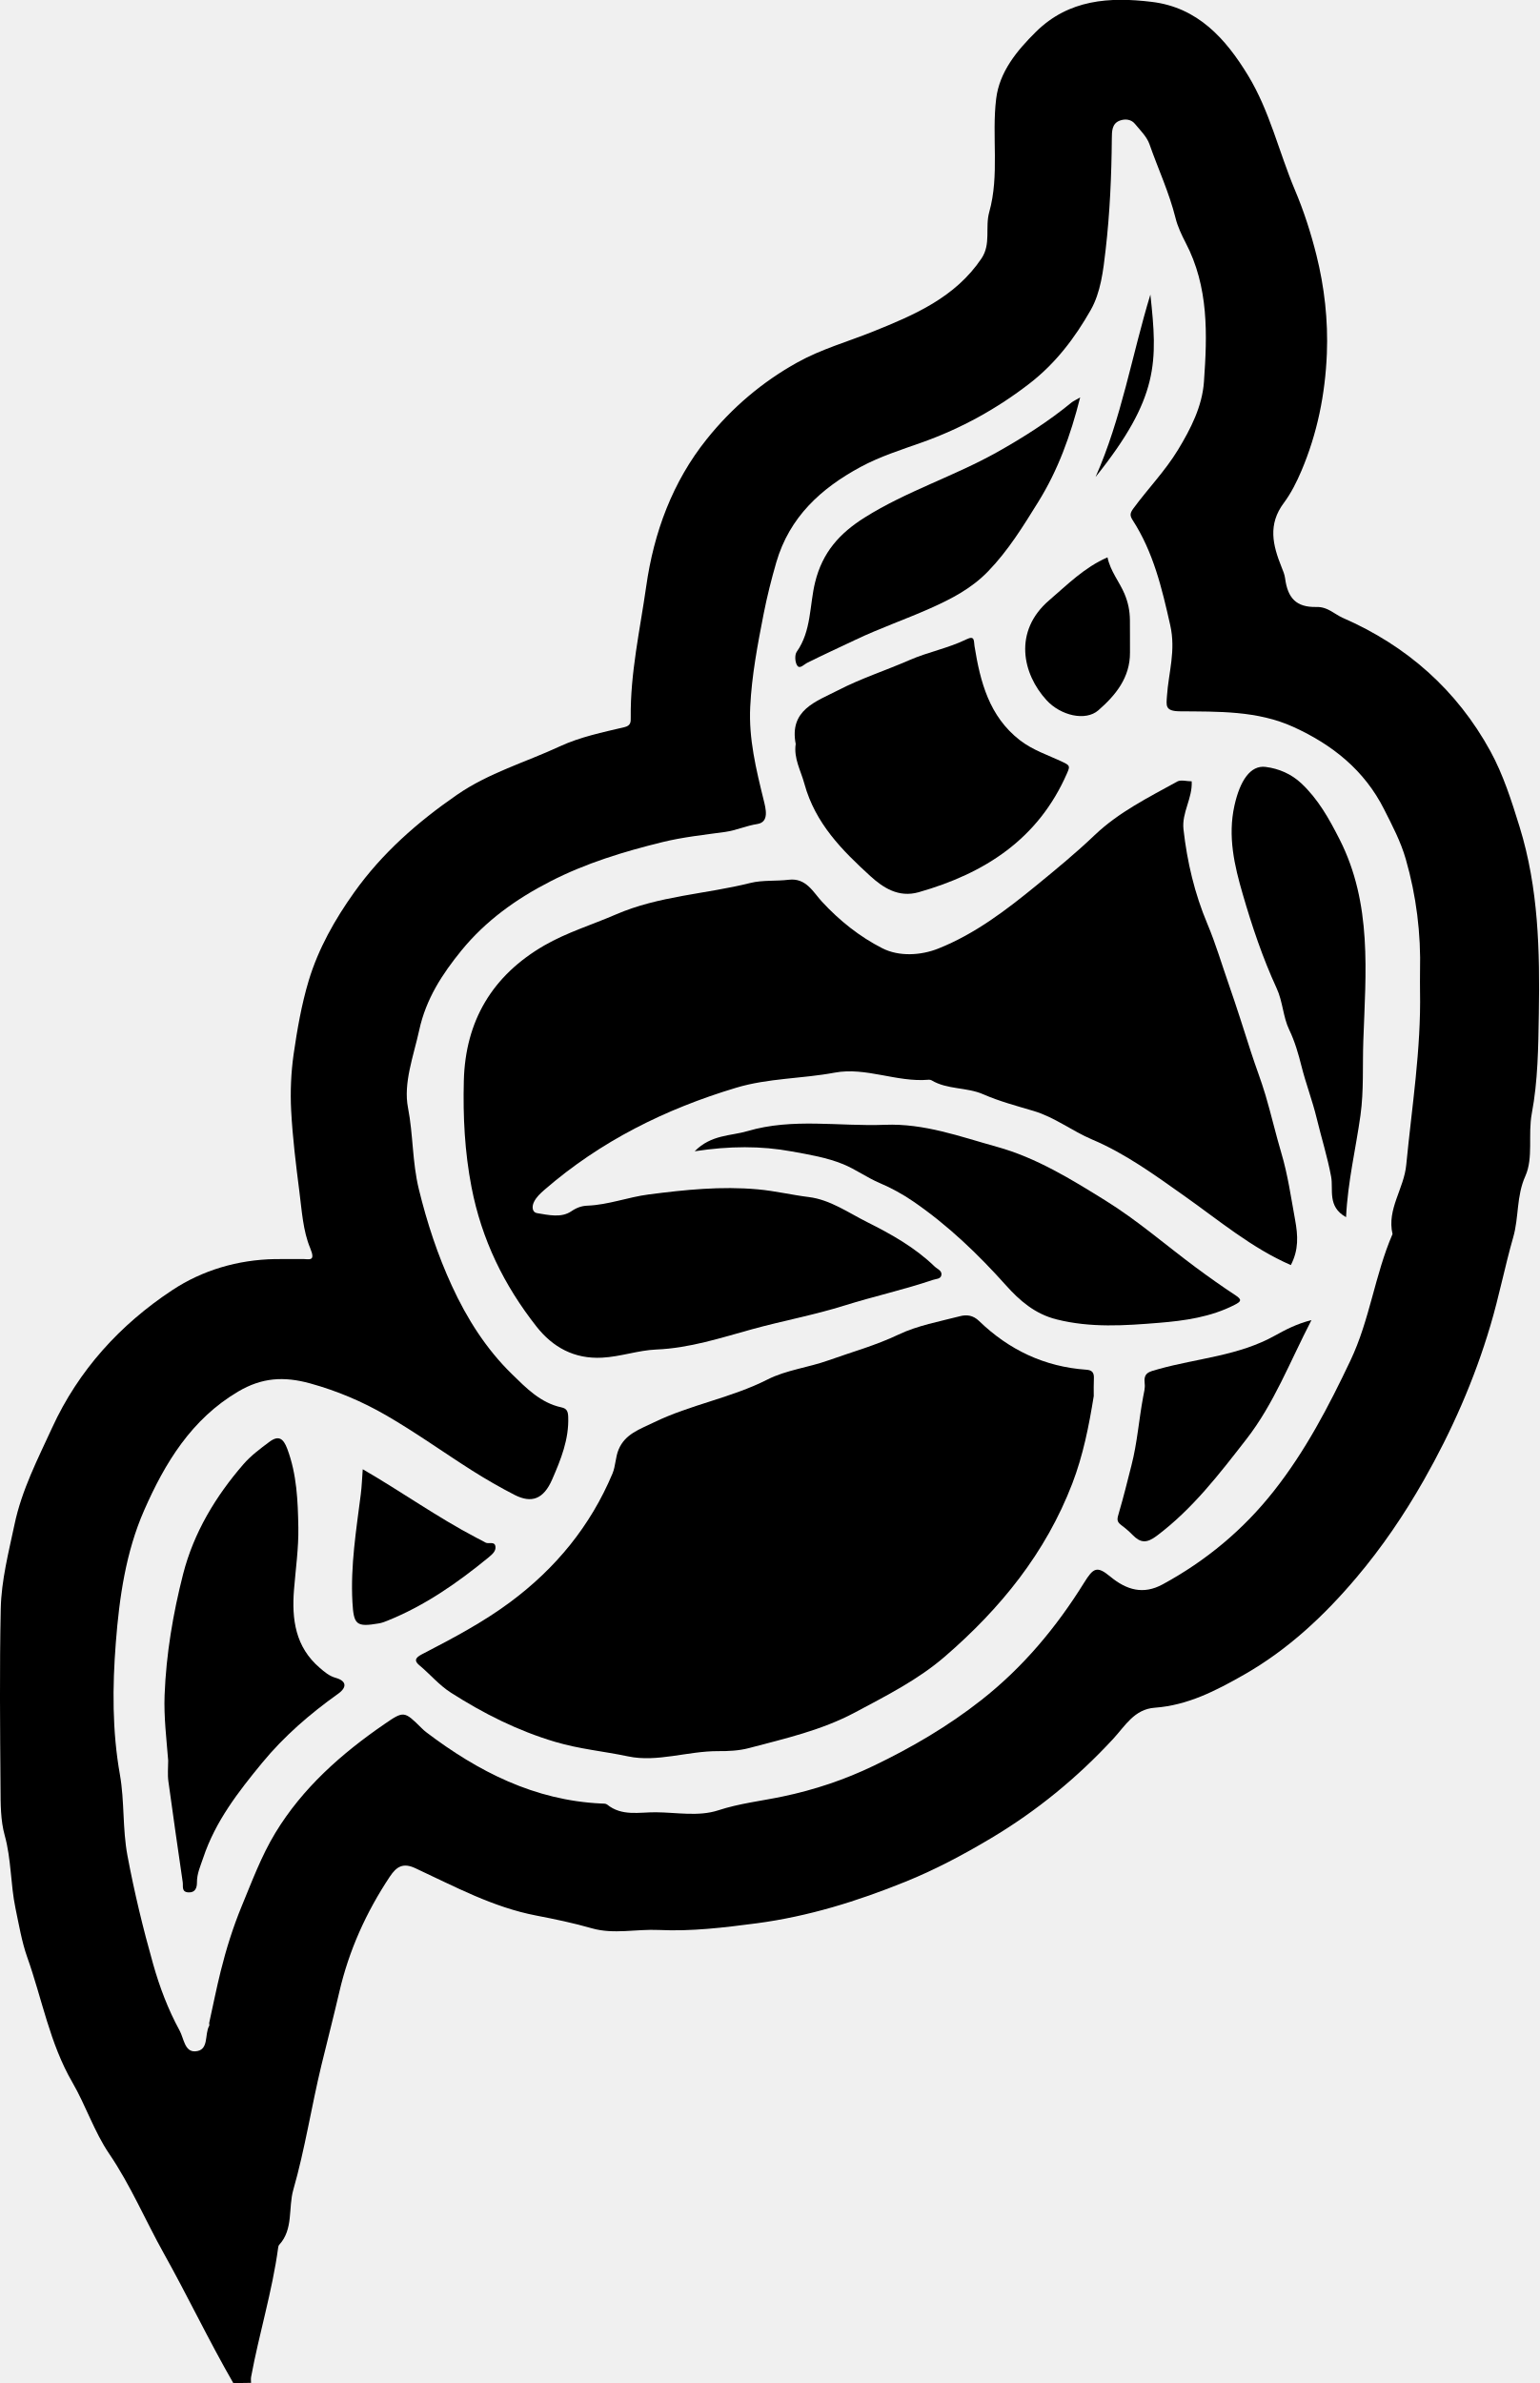
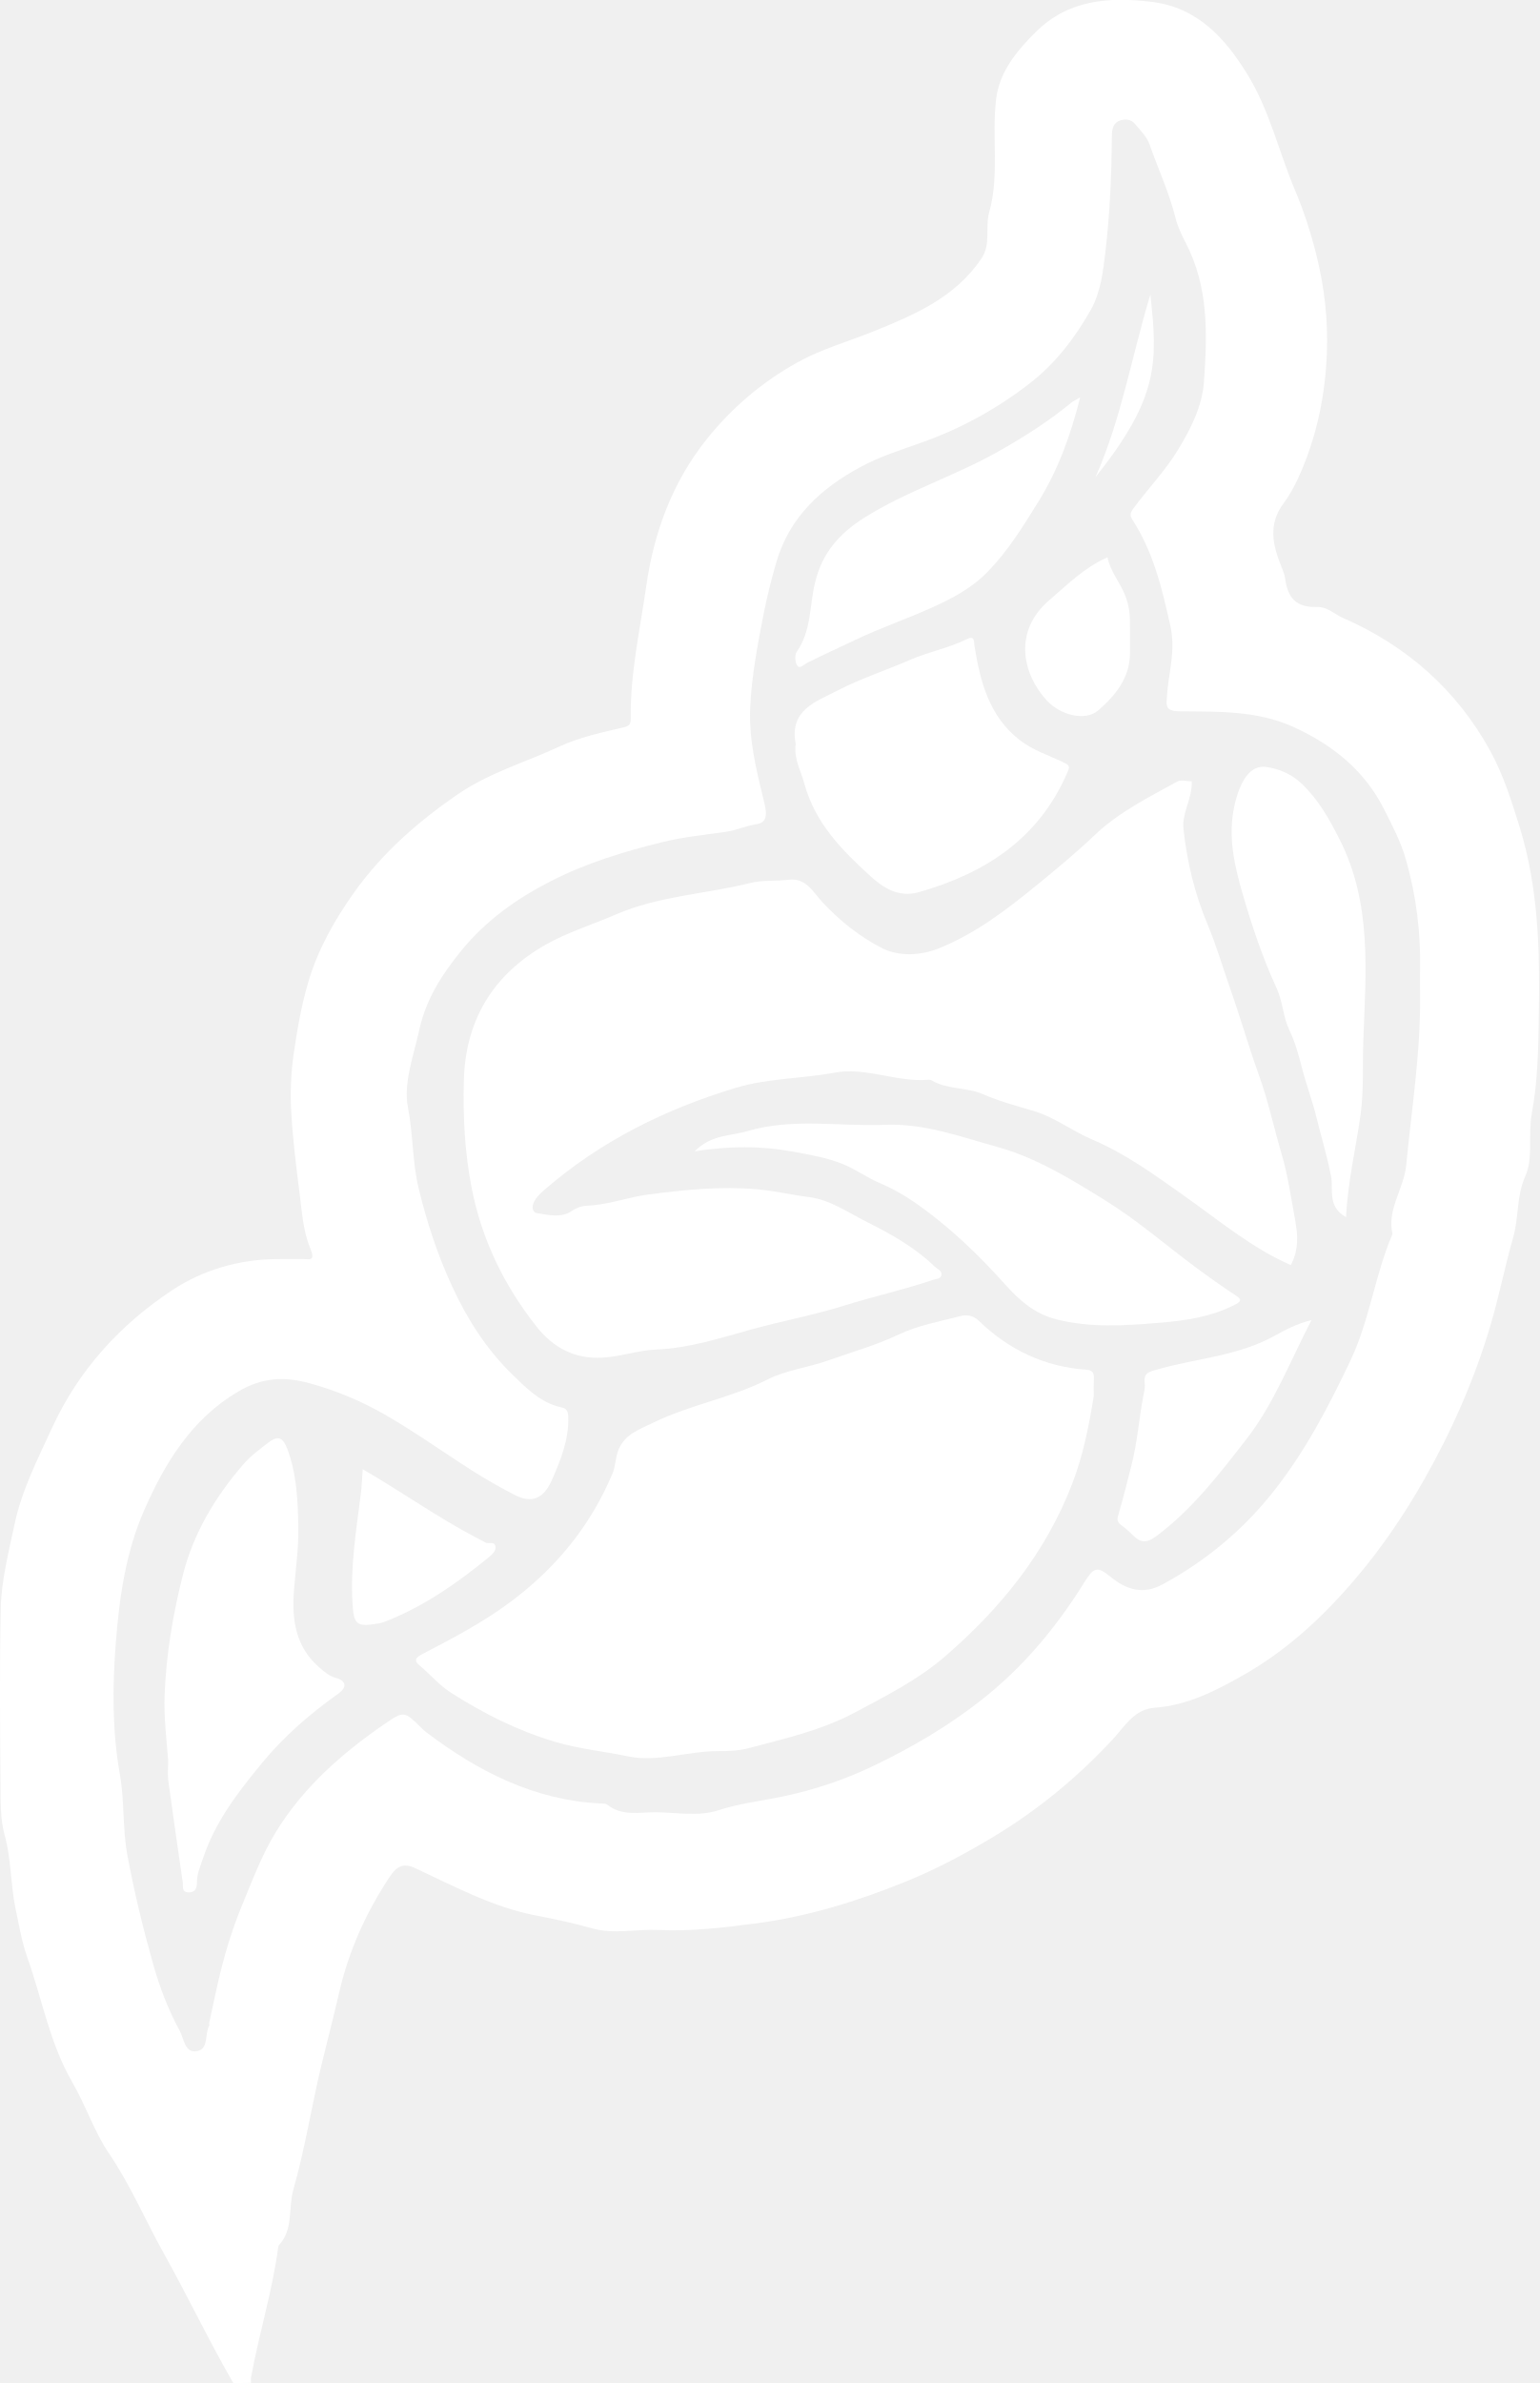
<svg xmlns="http://www.w3.org/2000/svg" version="1.1" id="Layer_1" x="0px" y="0px" viewBox="0 0 206 318.87" style="enable-background:new 0 0 206 318.87;" xml:space="preserve">
  <g>
-     <path d="M31.22,318.87c-3.28-5.69-6.1-11.63-9.3-17.35c-2.47-4.42-4.44-9.11-7.31-13.33c-2-2.94-3.12-6.44-4.93-9.56   c-3.02-5.2-4.05-11.16-6.04-16.75c-0.72-2.02-1.11-4.36-1.57-6.54c-0.67-3.23-0.55-6.55-1.44-9.75c-0.56-2.01-0.55-4.21-0.56-6.33   c-0.06-8-0.14-16,0.03-23.99c0.08-3.81,1.05-7.53,1.84-11.27c0.97-4.63,3.11-8.75,5.04-12.96c3.53-7.69,9.09-13.79,16.07-18.4   c4.03-2.67,8.77-4.07,13.74-4.16c1.2-0.02,2.4,0.01,3.6-0.01c0.97-0.02,1.92,0.44,1.12-1.48c-0.96-2.31-1.11-4.99-1.44-7.54   c-0.46-3.61-0.91-7.22-1.1-10.85c-0.13-2.5-0.02-5.06,0.33-7.54c0.48-3.31,1.06-6.65,2.02-9.85c1.29-4.27,3.5-8.18,6.09-11.81   c3.73-5.23,8.46-9.39,13.76-13.05c4.28-2.95,9.15-4.34,13.74-6.47c2.76-1.28,5.73-1.88,8.67-2.58c0.85-0.2,0.85-0.7,0.84-1.3   c-0.07-5.93,1.24-11.71,2.07-17.53c1.02-7.22,3.52-14,8.12-19.73c3.34-4.17,7.41-7.64,12.14-10.26c3.19-1.77,6.7-2.75,10.06-4.1   c5.53-2.22,11.05-4.56,14.57-9.82c1.28-1.92,0.45-4.13,1.02-6.17c1.4-4.98,0.31-10.15,0.93-15.18c0.44-3.59,2.75-6.41,5.32-8.95   c4.41-4.35,9.85-4.69,15.5-4.01c6.17,0.74,9.9,4.93,12.89,9.84c2.9,4.76,4.13,10.24,6.27,15.32c1.21,2.85,2.15,5.8,2.88,8.71   c1.07,4.27,1.58,8.74,1.4,13.21c-0.22,5.42-1.28,10.67-3.4,15.66c-0.63,1.49-1.4,3.02-2.34,4.28c-2.19,2.9-1.5,5.68-0.33,8.6   c0.2,0.49,0.41,0.99,0.48,1.51c0.35,2.66,1.49,3.9,4.2,3.84c1.51-0.04,2.41,0.97,3.53,1.46c8.54,3.72,15.26,9.64,19.75,17.84   c1.72,3.15,2.82,6.61,3.9,10.1c2.55,8.24,2.72,16.62,2.58,25.06c-0.07,4.45-0.12,8.97-0.94,13.31c-0.53,2.85,0.23,5.93-0.86,8.37   c-1.22,2.71-0.85,5.51-1.63,8.21c-1.12,3.9-1.9,7.95-3.06,11.83c-2.14,7.22-5.17,14.1-8.92,20.69c-2.63,4.62-5.6,8.98-8.99,12.99   c-4.3,5.09-9.17,9.66-15.07,13.02c-3.76,2.14-7.53,4.09-11.93,4.41c-2.75,0.2-3.96,2.43-5.58,4.18   c-4.81,5.2-10.24,9.65-16.35,13.29c-3.69,2.2-7.49,4.22-11.46,5.82c-6.42,2.6-12.97,4.64-19.92,5.56   c-4.37,0.57-8.71,1.1-13.08,0.89c-2.99-0.14-6.04,0.61-8.94-0.22c-2.47-0.71-4.97-1.23-7.46-1.71c-5.8-1.11-10.92-3.89-16.17-6.33   c-1.64-0.77-2.52-0.24-3.43,1.13c-3.16,4.76-5.47,9.86-6.76,15.45c-0.76,3.27-1.6,6.52-2.39,9.77c-1.34,5.55-2.2,11.22-3.76,16.66   c-0.7,2.44,0.04,5.3-1.9,7.39c-0.08,0.09-0.11,0.24-0.13,0.37c-0.79,5.85-2.55,11.5-3.62,17.29c-0.05,0.26-0.01,0.53-0.01,0.8   C32.82,318.87,32.02,318.87,31.22,318.87z M190.06,132.63c0-0.87-0.02-1.73,0-2.6c0.13-5.13-0.49-10.14-1.91-15.08   c-0.68-2.36-1.8-4.48-2.89-6.64c-2.64-5.25-6.93-8.66-12.13-11.03c-4.84-2.21-10.1-2.05-15.24-2.1c-2-0.02-1.78-0.79-1.7-2.06   c0.21-3.13,1.21-6.02,0.44-9.45c-1.12-4.98-2.26-9.79-5.05-14.1c-0.4-0.62-0.31-0.95,0.12-1.54c1.94-2.64,4.24-5,5.96-7.83   c1.73-2.84,3.25-5.85,3.48-9.11c0.45-6.33,0.66-12.69-2.47-18.65c-0.51-0.98-1.06-2.15-1.33-3.25c-0.85-3.42-2.34-6.6-3.49-9.89   c-0.36-1.02-1.24-1.87-1.96-2.74c-0.53-0.64-1.37-0.67-2.04-0.41c-1.04,0.4-1.03,1.44-1.04,2.37c-0.04,4.98-0.26,9.96-0.83,14.91   c-0.32,2.79-0.65,5.7-2.01,8.08c-2.1,3.69-4.66,7.08-8.14,9.78c-4.38,3.4-9.2,6.04-14.32,7.87c-2.83,1.01-5.72,1.91-8.34,3.33   c-5.26,2.84-9.5,6.68-11.27,12.76c-0.66,2.28-1.23,4.55-1.69,6.88c-0.81,4.14-1.6,8.27-1.8,12.47c-0.21,4.24,0.79,8.35,1.8,12.45   c0.28,1.15,0.78,2.95-0.84,3.21c-1.49,0.23-2.83,0.85-4.3,1.06c-2.82,0.39-5.68,0.69-8.44,1.37c-5.16,1.27-10.23,2.81-15.01,5.27   c-4.56,2.34-8.61,5.25-11.85,9.21c-2.58,3.17-4.75,6.48-5.66,10.67c-0.76,3.47-2.15,7.09-1.5,10.4c0.7,3.6,0.56,7.25,1.45,10.89   c1.1,4.51,2.52,8.81,4.43,12.95c2,4.35,4.57,8.42,8.03,11.79c1.9,1.86,3.83,3.85,6.62,4.45c0.71,0.15,0.88,0.52,0.91,1.25   c0.12,3.02-0.99,5.74-2.14,8.38c-1.16,2.68-2.77,3.23-5.02,2.09c-1.93-0.99-3.82-2.08-5.66-3.24c-3.88-2.46-7.62-5.15-11.59-7.44   c-3.16-1.82-6.49-3.24-10.1-4.24c-3.58-0.99-6.51-0.77-9.64,1.07c-6.28,3.7-9.83,9.58-12.61,15.91   c-2.45,5.58-3.32,11.65-3.79,17.72c-0.46,5.89-0.49,11.79,0.55,17.65c0.63,3.57,0.33,7.21,1.01,10.84   c0.92,4.91,2.09,9.75,3.44,14.52c0.86,3.04,2,6.07,3.54,8.88c0.57,1.05,0.67,2.86,2.08,2.78c1.91-0.1,1.22-2.27,1.88-3.42   c0.06-0.1-0.02-0.27,0-0.39c0.51-2.31,0.97-4.62,1.54-6.92c0.73-2.95,1.64-5.85,2.8-8.67c1.38-3.33,2.64-6.74,4.5-9.81   c3.65-6.02,8.84-10.61,14.6-14.57c2.63-1.81,2.66-1.77,5.01,0.55c0.19,0.19,0.39,0.37,0.6,0.53c6.95,5.27,14.49,9.12,23.42,9.54   c0.26,0.01,0.6-0.01,0.78,0.13c1.98,1.61,4.32,1.02,6.53,1.04c2.79,0.02,5.72,0.6,8.35-0.26c2.84-0.93,5.78-1.25,8.63-1.85   c4.26-0.89,8.3-2.25,12.15-4.1c5.09-2.44,9.97-5.29,14.43-8.8c5.58-4.38,10.04-9.73,13.76-15.71c1.23-1.97,1.7-2.31,3.51-0.81   c2.17,1.79,4.41,2.45,7.01,1.03c5.82-3.16,10.81-7.32,14.9-12.52c4.2-5.33,7.3-11.26,10.22-17.41c2.61-5.49,3.27-11.47,5.64-16.94   c-0.78-3.35,1.55-6.07,1.84-9.3C188.97,148.08,190.21,140.41,190.06,132.63z" />
-     <path d="M159.5,104.55c0.12,2.29-1.35,4.18-1.1,6.42c0.49,4.37,1.49,8.6,3.2,12.66c1.12,2.66,1.93,5.43,2.88,8.14   c1.04,2.98,1.98,5.98,2.95,8.99c0.62,1.94,1.37,3.83,1.95,5.79c0.76,2.57,1.36,5.18,2.12,7.75c0.87,2.91,1.29,5.94,1.84,8.93   c0.39,2.14,0.49,4-0.57,6.05c-5.23-2.27-9.63-5.99-14.32-9.3c-3.91-2.76-7.82-5.62-12.27-7.5c-2.69-1.14-5.02-2.99-7.86-3.83   c-2.26-0.67-4.56-1.28-6.71-2.22c-2.24-0.98-4.81-0.6-6.94-1.88c-0.11-0.06-0.26-0.09-0.39-0.07c-4.25,0.37-8.39-1.73-12.56-0.95   c-4.38,0.82-8.9,0.73-13.19,2.02c-9.46,2.84-18.14,7.14-25.66,13.66c-0.56,0.49-1.08,0.97-1.4,1.62c-0.31,0.61-0.25,1.4,0.41,1.5   c1.53,0.25,3.24,0.67,4.59-0.25c0.73-0.5,1.4-0.72,2.16-0.75c2.8-0.11,5.42-1.14,8.2-1.5c4.88-0.63,9.68-1.13,14.62-0.68   c2.31,0.21,4.53,0.75,6.81,1.03c2.87,0.36,5.26,2.08,7.8,3.35c3.24,1.62,6.4,3.39,9.03,5.94c0.35,0.34,1.05,0.56,0.9,1.19   c-0.12,0.5-0.71,0.46-1.15,0.61c-3.87,1.31-7.87,2.19-11.74,3.4c-4.1,1.29-8.31,2.06-12.42,3.19c-4.2,1.16-8.39,2.54-12.86,2.72   c-2.39,0.1-4.76,0.96-7.23,1.09c-3.74,0.2-6.61-1.4-8.79-4.17c-4.34-5.52-7.33-11.61-8.69-18.64c-0.92-4.77-1.15-9.46-1.03-14.23   c0.2-8.03,3.82-14.1,10.77-18.12c3.02-1.74,6.38-2.76,9.57-4.14c5.79-2.51,12.03-2.72,18.01-4.22c1.65-0.41,3.43-0.22,5.14-0.43   c2.33-0.28,3.28,1.68,4.44,2.93c2.36,2.56,5.08,4.71,8.07,6.23c2.23,1.14,5.15,0.99,7.52,0.04c4.9-1.95,9.09-5.15,13.15-8.47   c2.65-2.17,5.3-4.35,7.77-6.71c3.25-3.09,7.21-5.04,11.06-7.17C158.07,104.31,158.85,104.55,159.5,104.55z" />
-     <path d="M146.39,186.81c-0.64,3.98-1.42,7.92-2.87,11.7c-3.56,9.28-9.61,16.72-17.04,23.14c-3.62,3.13-7.85,5.25-12.04,7.49   c-4.5,2.4-9.36,3.49-14.19,4.77c-1.35,0.36-2.81,0.42-4.12,0.41c-4.08-0.02-8.18,1.53-12.07,0.7c-3.23-0.68-6.54-0.98-9.75-1.94   c-5.02-1.49-9.59-3.79-13.97-6.59c-1.59-1.02-2.77-2.46-4.2-3.65c-0.97-0.8-0.24-1.19,0.62-1.63c3.96-2.05,7.9-4.14,11.5-6.81   c6.1-4.52,10.77-10.2,13.72-17.23c0.42-1.01,0.39-2.21,0.82-3.22c0.88-2.08,2.79-2.68,4.74-3.63c4.91-2.38,10.32-3.26,15.19-5.73   c2.5-1.27,5.47-1.6,8.15-2.56c3.13-1.12,6.34-2,9.38-3.45c2.56-1.22,5.46-1.74,8.24-2.46c0.87-0.23,1.73-0.14,2.54,0.64   c3.99,3.86,8.75,6.13,14.34,6.52c0.78,0.05,1.05,0.38,1.03,1.11C146.37,185.21,146.39,186.01,146.39,186.81z" />
-     <path d="M106.5,99.55c-0.89-4.58,2.76-5.68,5.66-7.18c3.07-1.59,6.4-2.66,9.56-4.04c2.52-1.1,5.2-1.59,7.65-2.79   c1.13-0.55,0.95,0.25,1.06,0.91c0.77,4.79,1.96,9.39,6.05,12.58c1.74,1.36,3.84,2.02,5.79,2.95c0.95,0.45,0.95,0.57,0.54,1.5   c-3.84,8.8-11,13.39-19.86,15.91c-2.69,0.76-4.77-0.62-6.46-2.16c-3.78-3.45-7.37-7.04-8.83-12.36   C107.18,103.1,106.21,101.48,106.5,99.55z" />
-     <path d="M22.51,235.58c-0.23-2.92-0.59-5.82-0.48-8.76c0.21-5.5,1.13-10.91,2.48-16.2c1.42-5.53,4.34-10.39,8.08-14.7   c0.99-1.14,2.24-2.07,3.46-2.98c1.23-0.92,1.87-0.48,2.4,0.93c1.28,3.41,1.42,6.97,1.48,10.51c0.05,2.78-0.36,5.56-0.58,8.34   c-0.32,3.97,0.19,7.67,3.44,10.45c0.64,0.55,1.26,1.1,2.16,1.35c1.41,0.4,1.54,1.24,0.31,2.12c-3.76,2.68-7.23,5.67-10.17,9.24   c-3.19,3.88-6.26,7.82-7.89,12.71c-0.37,1.11-0.85,2.11-0.84,3.32c0,0.66-0.2,1.36-1.14,1.31c-0.95-0.05-0.69-0.8-0.76-1.34   c-0.65-4.5-1.31-9-1.92-13.5C22.41,237.46,22.51,236.52,22.51,235.58z" />
-     <path d="M92.98,154.05c2.22-2.25,4.83-2.03,7.08-2.7c6.04-1.78,12.24-0.6,18.37-0.84c5.28-0.21,10.07,1.58,14.98,2.94   c5.29,1.46,9.95,4.34,14.54,7.19c4.26,2.64,8.08,5.97,12.12,8.97c1.73,1.28,3.49,2.53,5.29,3.71c0.93,0.61,0.74,0.84-0.11,1.28   c-3.19,1.64-6.71,2.13-10.16,2.41c-4.54,0.37-9.1,0.69-13.67-0.46c-2.92-0.73-4.97-2.54-6.78-4.56c-3.75-4.19-7.77-8.04-12.4-11.22   c-1.4-0.96-2.92-1.8-4.48-2.46c-1.72-0.73-3.23-1.84-4.91-2.53c-2.15-0.88-4.53-1.28-6.85-1.7   C101.84,153.31,97.64,153.34,92.98,154.05z" />
-     <path d="M180.16,162.87c-2.55-1.42-1.67-3.7-2-5.43c-0.5-2.67-1.31-5.23-1.94-7.84c-0.57-2.35-1.44-4.6-2.03-6.95   c-0.39-1.56-0.88-3.29-1.64-4.86c-0.83-1.72-0.85-3.77-1.69-5.57c-1.86-4.04-3.28-8.27-4.52-12.54c-1.13-3.87-2.03-7.76-1.12-11.88   c0.74-3.34,2.14-5.43,4.16-5.18c1.77,0.22,3.44,0.94,4.77,2.18c2.27,2.12,3.73,4.74,5.14,7.51c4.39,8.64,3.5,17.82,3.18,26.96   c-0.12,3.32,0.08,6.64-0.38,9.96C181.47,153.69,180.39,158.1,180.16,162.87z" />
-     <path d="M144.57,53.18c-1.29,5.13-2.98,9.76-5.62,14c-2.01,3.24-4,6.48-6.69,9.26c-2.21,2.29-4.86,3.67-7.73,4.95   c-3.32,1.48-6.75,2.66-10.03,4.22c-2.15,1.02-4.31,2.01-6.44,3.07c-0.46,0.23-1,0.88-1.35,0.39c-0.31-0.44-0.37-1.44-0.07-1.86   c1.97-2.79,1.7-6.2,2.45-9.27c0.99-4.06,3.31-6.59,6.62-8.68c5.63-3.54,12-5.53,17.77-8.77c3.49-1.96,6.86-4.1,9.96-6.65   C143.69,53.65,143.99,53.52,144.57,53.18z" />
-     <path d="M175.53,176.64c-2.94,5.68-5.02,11.2-8.72,15.95c-3.64,4.68-7.2,9.33-12,12.93c-1.34,1.01-2.17,0.95-3.22-0.13   c-0.46-0.47-0.97-0.91-1.5-1.3c-0.68-0.51-0.58-0.83-0.32-1.71c0.61-2.07,1.14-4.23,1.67-6.31c0.78-3.03,0.99-6.1,1.56-9.14   c0.11-0.58,0.28-1.2,0.21-1.77c-0.18-1.49,0.53-1.59,1.85-1.96c5.21-1.46,10.72-1.76,15.63-4.51   C171.96,177.99,173.46,177.17,175.53,176.64z" />
-     <path d="M48.55,196.6c5.22,3.02,10,6.44,15.2,9.16c0.41,0.21,0.83,0.42,1.23,0.65c0.43,0.24,1.22-0.22,1.33,0.52   c0.09,0.62-0.42,1.05-0.9,1.45c-4.17,3.42-8.55,6.48-13.59,8.5c-0.37,0.15-0.75,0.29-1.13,0.35c-3.02,0.52-3.35,0.17-3.52-2.85   c-0.27-4.87,0.51-9.65,1.12-14.44C48.43,198.85,48.46,197.75,48.55,196.6z" />
-     <path d="M148.23,74.58c0.4,1.89,1.6,3.27,2.28,4.89c0.5,1.2,0.7,2.27,0.72,3.47c0.02,1.46,0,2.92,0.01,4.38   c0.02,3.36-1.94,5.73-4.24,7.73c-1.71,1.49-5.04,0.7-6.92-1.35c-3.24-3.52-4.49-9.23,0.35-13.38   C142.84,78.26,145.12,75.93,148.23,74.58z" />
-     <path d="M146.63,63.83c3.48-7.83,4.86-16.28,7.34-24.41C154.94,48.4,155.18,53.15,146.63,63.83z" />
+     <path fill="#fff" d="M31.22,318.87c-3.28-5.69-6.1-11.63-9.3-17.35c-2.47-4.42-4.44-9.11-7.31-13.33c-2-2.94-3.12-6.44-4.93-9.56                 c-3.02-5.2-4.05-11.16-6.04-16.75c-0.72-2.02-1.11-4.36-1.57-6.54c-0.67-3.23-0.55-6.55-1.44-9.75c-0.56-2.01-0.55-4.21-0.56-6.33                 c-0.06-8-0.14-16,0.03-23.99c0.08-3.81,1.05-7.53,1.84-11.27c0.97-4.63,3.11-8.75,5.04-12.96c3.53-7.69,9.09-13.79,16.07-18.4                 c4.03-2.67,8.77-4.07,13.74-4.16c1.2-0.02,2.4,0.01,3.6-0.01c0.97-0.02,1.92,0.44,1.12-1.48c-0.96-2.31-1.11-4.99-1.44-7.54                 c-0.46-3.61-0.91-7.22-1.1-10.85c-0.13-2.5-0.02-5.06,0.33-7.54c0.48-3.31,1.06-6.65,2.02-9.85c1.29-4.27,3.5-8.18,6.09-11.81                 c3.73-5.23,8.46-9.39,13.76-13.05c4.28-2.95,9.15-4.34,13.74-6.47c2.76-1.28,5.73-1.88,8.67-2.58c0.85-0.2,0.85-0.7,0.84-1.3                 c-0.07-5.93,1.24-11.71,2.07-17.53c1.02-7.22,3.52-14,8.12-19.73c3.34-4.17,7.41-7.64,12.14-10.26c3.19-1.77,6.7-2.75,10.06-4.1                 c5.53-2.22,11.05-4.56,14.57-9.82c1.28-1.92,0.45-4.13,1.02-6.17c1.4-4.98,0.31-10.15,0.93-15.18c0.44-3.59,2.75-6.41,5.32-8.95                 c4.41-4.35,9.85-4.69,15.5-4.01c6.17,0.74,9.9,4.93,12.89,9.84c2.9,4.76,4.13,10.24,6.27,15.32c1.21,2.85,2.15,5.8,2.88,8.71                 c1.07,4.27,1.58,8.74,1.4,13.21c-0.22,5.42-1.28,10.67-3.4,15.66c-0.63,1.49-1.4,3.02-2.34,4.28c-2.19,2.9-1.5,5.68-0.33,8.6                 c0.2,0.49,0.41,0.99,0.48,1.51c0.35,2.66,1.49,3.9,4.2,3.84c1.51-0.04,2.41,0.97,3.53,1.46c8.54,3.72,15.26,9.64,19.75,17.84                 c1.72,3.15,2.82,6.61,3.9,10.1c2.55,8.24,2.72,16.62,2.58,25.06c-0.07,4.45-0.12,8.97-0.94,13.31c-0.53,2.85,0.23,5.93-0.86,8.37                 c-1.22,2.71-0.85,5.51-1.63,8.21c-1.12,3.9-1.9,7.95-3.06,11.83c-2.14,7.22-5.17,14.1-8.92,20.69c-2.63,4.62-5.6,8.98-8.99,12.99                 c-4.3,5.09-9.17,9.66-15.07,13.02c-3.76,2.14-7.53,4.09-11.93,4.41c-2.75,0.2-3.96,2.43-5.58,4.18                 c-4.81,5.2-10.24,9.65-16.35,13.29c-3.69,2.2-7.49,4.22-11.46,5.82c-6.42,2.6-12.97,4.64-19.92,5.56                 c-4.37,0.57-8.71,1.1-13.08,0.89c-2.99-0.14-6.04,0.61-8.94-0.22c-2.47-0.71-4.97-1.23-7.46-1.71c-5.8-1.11-10.92-3.89-16.17-6.33                 c-1.64-0.77-2.52-0.24-3.43,1.13c-3.16,4.76-5.47,9.86-6.76,15.45c-0.76,3.27-1.6,6.52-2.39,9.77c-1.34,5.55-2.2,11.22-3.76,16.66                 c-0.7,2.44,0.04,5.3-1.9,7.39c-0.08,0.09-0.11,0.24-0.13,0.37c-0.79,5.85-2.55,11.5-3.62,17.29c-0.05,0.26-0.01,0.53-0.01,0.8                 C32.82,318.87,32.02,318.87,31.22,318.87z M190.06,132.63c0-0.87-0.02-1.73,0-2.6c0.13-5.13-0.49-10.14-1.91-15.08                 c-0.68-2.36-1.8-4.48-2.89-6.64c-2.64-5.25-6.93-8.66-12.13-11.03c-4.84-2.21-10.1-2.05-15.24-2.1c-2-0.02-1.78-0.79-1.7-2.06                 c0.21-3.13,1.21-6.02,0.44-9.45c-1.12-4.98-2.26-9.79-5.05-14.1c-0.4-0.62-0.31-0.95,0.12-1.54c1.94-2.64,4.24-5,5.96-7.83                 c1.73-2.84,3.25-5.85,3.48-9.11c0.45-6.33,0.66-12.69-2.47-18.65c-0.51-0.98-1.06-2.15-1.33-3.25c-0.85-3.42-2.34-6.6-3.49-9.89                 c-0.36-1.02-1.24-1.87-1.96-2.74c-0.53-0.64-1.37-0.67-2.04-0.41c-1.04,0.4-1.03,1.44-1.04,2.37c-0.04,4.98-0.26,9.96-0.83,14.91                 c-0.32,2.79-0.65,5.7-2.01,8.08c-2.1,3.69-4.66,7.08-8.14,9.78c-4.38,3.4-9.2,6.04-14.32,7.87c-2.83,1.01-5.72,1.91-8.34,3.33                 c-5.26,2.84-9.5,6.68-11.27,12.76c-0.66,2.28-1.23,4.55-1.69,6.88c-0.81,4.14-1.6,8.27-1.8,12.47c-0.21,4.24,0.79,8.35,1.8,12.45                 c0.28,1.15,0.78,2.95-0.84,3.21c-1.49,0.23-2.83,0.85-4.3,1.06c-2.82,0.39-5.68,0.69-8.44,1.37c-5.16,1.27-10.23,2.81-15.01,5.27                 c-4.56,2.34-8.61,5.25-11.85,9.21c-2.58,3.17-4.75,6.48-5.66,10.67c-0.76,3.47-2.15,7.09-1.5,10.4c0.7,3.6,0.56,7.25,1.45,10.89                 c1.1,4.51,2.52,8.81,4.43,12.95c2,4.35,4.57,8.42,8.03,11.79c1.9,1.86,3.83,3.85,6.62,4.45c0.71,0.15,0.88,0.52,0.91,1.25                 c0.12,3.02-0.99,5.74-2.14,8.38c-1.16,2.68-2.77,3.23-5.02,2.09c-1.93-0.99-3.82-2.08-5.66-3.24c-3.88-2.46-7.62-5.15-11.59-7.44                 c-3.16-1.82-6.49-3.24-10.1-4.24c-3.58-0.99-6.51-0.77-9.64,1.07c-6.28,3.7-9.83,9.58-12.61,15.91                 c-2.45,5.58-3.32,11.65-3.79,17.72c-0.46,5.89-0.49,11.79,0.55,17.65c0.63,3.57,0.33,7.21,1.01,10.84                 c0.92,4.91,2.09,9.75,3.44,14.52c0.86,3.04,2,6.07,3.54,8.88c0.57,1.05,0.67,2.86,2.08,2.78c1.91-0.1,1.22-2.27,1.88-3.42                 c0.06-0.1-0.02-0.27,0-0.39c0.51-2.31,0.97-4.62,1.54-6.92c0.73-2.95,1.64-5.85,2.8-8.67c1.38-3.33,2.64-6.74,4.5-9.81                 c3.65-6.02,8.84-10.61,14.6-14.57c2.63-1.81,2.66-1.77,5.01,0.55c0.19,0.19,0.39,0.37,0.6,0.53c6.95,5.27,14.49,9.12,23.42,9.54                 c0.26,0.01,0.6-0.01,0.78,0.13c1.98,1.61,4.32,1.02,6.53,1.04c2.79,0.02,5.72,0.6,8.35-0.26c2.84-0.93,5.78-1.25,8.63-1.85                 c4.26-0.89,8.3-2.25,12.15-4.1c5.09-2.44,9.97-5.29,14.43-8.8c5.58-4.38,10.04-9.73,13.76-15.71c1.23-1.97,1.7-2.31,3.51-0.81                 c2.17,1.79,4.41,2.45,7.01,1.03c5.82-3.16,10.81-7.32,14.9-12.52c4.2-5.33,7.3-11.26,10.22-17.41c2.61-5.49,3.27-11.47,5.64-16.94                 c-0.78-3.35,1.55-6.07,1.84-9.3C188.97,148.08,190.21,140.41,190.06,132.63z" />
+     <path fill="#fff" d="M159.5,104.55c0.12,2.29-1.35,4.18-1.1,6.42c0.49,4.37,1.49,8.6,3.2,12.66c1.12,2.66,1.93,5.43,2.88,8.14                 c1.04,2.98,1.98,5.98,2.95,8.99c0.62,1.94,1.37,3.83,1.95,5.79c0.76,2.57,1.36,5.18,2.12,7.75c0.87,2.91,1.29,5.94,1.84,8.93                 c0.39,2.14,0.49,4-0.57,6.05c-5.23-2.27-9.63-5.99-14.32-9.3c-3.91-2.76-7.82-5.62-12.27-7.5c-2.69-1.14-5.02-2.99-7.86-3.83                 c-2.26-0.67-4.56-1.28-6.71-2.22c-2.24-0.98-4.81-0.6-6.94-1.88c-0.11-0.06-0.26-0.09-0.39-0.07c-4.25,0.37-8.39-1.73-12.56-0.95                 c-4.38,0.82-8.9,0.73-13.19,2.02c-9.46,2.84-18.14,7.14-25.66,13.66c-0.56,0.49-1.08,0.97-1.4,1.62c-0.31,0.61-0.25,1.4,0.41,1.5                 c1.53,0.25,3.24,0.67,4.59-0.25c0.73-0.5,1.4-0.72,2.16-0.75c2.8-0.11,5.42-1.14,8.2-1.5c4.88-0.63,9.68-1.13,14.62-0.68                 c2.31,0.21,4.53,0.75,6.81,1.03c2.87,0.36,5.26,2.08,7.8,3.35c3.24,1.62,6.4,3.39,9.03,5.94c0.35,0.34,1.05,0.56,0.9,1.19                 c-0.12,0.5-0.71,0.46-1.15,0.61c-3.87,1.31-7.87,2.19-11.74,3.4c-4.1,1.29-8.31,2.06-12.42,3.19c-4.2,1.16-8.39,2.54-12.86,2.72                 c-2.39,0.1-4.76,0.96-7.23,1.09c-3.74,0.2-6.61-1.4-8.79-4.17c-4.34-5.52-7.33-11.61-8.69-18.64c-0.92-4.77-1.15-9.46-1.03-14.23                 c0.2-8.03,3.82-14.1,10.77-18.12c3.02-1.74,6.38-2.76,9.57-4.14c5.79-2.51,12.03-2.72,18.01-4.22c1.65-0.41,3.43-0.22,5.14-0.43                 c2.33-0.28,3.28,1.68,4.44,2.93c2.36,2.56,5.08,4.71,8.07,6.23c2.23,1.14,5.15,0.99,7.52,0.04c4.9-1.95,9.09-5.15,13.15-8.47                 c2.65-2.17,5.3-4.35,7.77-6.71c3.25-3.09,7.21-5.04,11.06-7.17C158.07,104.31,158.85,104.55,159.5,104.55z" />
+     <path fill="#fff" d="M146.39,186.81c-0.64,3.98-1.42,7.92-2.87,11.7c-3.56,9.28-9.61,16.72-17.04,23.14c-3.62,3.13-7.85,5.25-12.04,7.49                 c-4.5,2.4-9.36,3.49-14.19,4.77c-1.35,0.36-2.81,0.42-4.12,0.41c-4.08-0.02-8.18,1.53-12.07,0.7c-3.23-0.68-6.54-0.98-9.75-1.94                 c-5.02-1.49-9.59-3.79-13.97-6.59c-1.59-1.02-2.77-2.46-4.2-3.65c-0.97-0.8-0.24-1.19,0.62-1.63c3.96-2.05,7.9-4.14,11.5-6.81                 c6.1-4.52,10.77-10.2,13.72-17.23c0.42-1.01,0.39-2.21,0.82-3.22c0.88-2.08,2.79-2.68,4.74-3.63c4.91-2.38,10.32-3.26,15.19-5.73                 c2.5-1.27,5.47-1.6,8.15-2.56c3.13-1.12,6.34-2,9.38-3.45c2.56-1.22,5.46-1.74,8.24-2.46c0.87-0.23,1.73-0.14,2.54,0.64                 c3.99,3.86,8.75,6.13,14.34,6.52c0.78,0.05,1.05,0.38,1.03,1.11C146.37,185.21,146.39,186.01,146.39,186.81z" />
+     <path fill="#fff" d="M106.5,99.55c-0.89-4.58,2.76-5.68,5.66-7.18c3.07-1.59,6.4-2.66,9.56-4.04c2.52-1.1,5.2-1.59,7.65-2.79                 c1.13-0.55,0.95,0.25,1.06,0.91c0.77,4.79,1.96,9.39,6.05,12.58c1.74,1.36,3.84,2.02,5.79,2.95c0.95,0.45,0.95,0.57,0.54,1.5                 c-3.84,8.8-11,13.39-19.86,15.91c-2.69,0.76-4.77-0.62-6.46-2.16c-3.78-3.45-7.37-7.04-8.83-12.36                 C107.18,103.1,106.21,101.48,106.5,99.55z" />
+     <path fill="#fff" d="M22.51,235.58c-0.23-2.92-0.59-5.82-0.48-8.76c0.21-5.5,1.13-10.91,2.48-16.2c1.42-5.53,4.34-10.39,8.08-14.7                 c0.99-1.14,2.24-2.07,3.46-2.98c1.23-0.92,1.87-0.48,2.4,0.93c1.28,3.41,1.42,6.97,1.48,10.51c0.05,2.78-0.36,5.56-0.58,8.34                 c-0.32,3.97,0.19,7.67,3.44,10.45c0.64,0.55,1.26,1.1,2.16,1.35c1.41,0.4,1.54,1.24,0.31,2.12c-3.76,2.68-7.23,5.67-10.17,9.24                 c-3.19,3.88-6.26,7.82-7.89,12.71c-0.37,1.11-0.85,2.11-0.84,3.32c0,0.66-0.2,1.36-1.14,1.31c-0.95-0.05-0.69-0.8-0.76-1.34                 c-0.65-4.5-1.31-9-1.92-13.5C22.41,237.46,22.51,236.52,22.51,235.58z" />
+     <path fill="#fff" d="M92.98,154.05c2.22-2.25,4.83-2.03,7.08-2.7c6.04-1.78,12.24-0.6,18.37-0.84c5.28-0.21,10.07,1.58,14.98,2.94                 c5.29,1.46,9.95,4.34,14.54,7.19c4.26,2.64,8.08,5.97,12.12,8.97c1.73,1.28,3.49,2.53,5.29,3.71c0.93,0.61,0.74,0.84-0.11,1.28                 c-3.19,1.64-6.71,2.13-10.16,2.41c-4.54,0.37-9.1,0.69-13.67-0.46c-2.92-0.73-4.97-2.54-6.78-4.56c-3.75-4.19-7.77-8.04-12.4-11.22                 c-1.4-0.96-2.92-1.8-4.48-2.46c-1.72-0.73-3.23-1.84-4.91-2.53c-2.15-0.88-4.53-1.28-6.85-1.7                 C101.84,153.31,97.64,153.34,92.98,154.05z" />
+     <path fill="#fff" d="M180.16,162.87c-2.55-1.42-1.67-3.7-2-5.43c-0.5-2.67-1.31-5.23-1.94-7.84c-0.57-2.35-1.44-4.6-2.03-6.95                 c-0.39-1.56-0.88-3.29-1.64-4.86c-0.83-1.72-0.85-3.77-1.69-5.57c-1.86-4.04-3.28-8.27-4.52-12.54c-1.13-3.87-2.03-7.76-1.12-11.88                 c0.74-3.34,2.14-5.43,4.16-5.18c1.77,0.22,3.44,0.94,4.77,2.18c2.27,2.12,3.73,4.74,5.14,7.51c4.39,8.64,3.5,17.82,3.18,26.96                 c-0.12,3.32,0.08,6.64-0.38,9.96C181.47,153.69,180.39,158.1,180.16,162.87z" />
+     <path fill="#fff" d="M144.57,53.18c-1.29,5.13-2.98,9.76-5.62,14c-2.01,3.24-4,6.48-6.69,9.26c-2.21,2.29-4.86,3.67-7.73,4.95                 c-3.32,1.48-6.75,2.66-10.03,4.22c-2.15,1.02-4.31,2.01-6.44,3.07c-0.46,0.23-1,0.88-1.35,0.39c-0.31-0.44-0.37-1.44-0.07-1.86                 c1.97-2.79,1.7-6.2,2.45-9.27c0.99-4.06,3.31-6.59,6.62-8.68c5.63-3.54,12-5.53,17.77-8.77c3.49-1.96,6.86-4.1,9.96-6.65                 C143.69,53.65,143.99,53.52,144.57,53.18z" />
+     <path fill="#fff" d="M175.53,176.64c-2.94,5.68-5.02,11.2-8.72,15.95c-3.64,4.68-7.2,9.33-12,12.93c-1.34,1.01-2.17,0.95-3.22-0.13                 c-0.46-0.47-0.97-0.91-1.5-1.3c-0.68-0.51-0.58-0.83-0.32-1.71c0.61-2.07,1.14-4.23,1.67-6.31c0.78-3.03,0.99-6.1,1.56-9.14                 c0.11-0.58,0.28-1.2,0.21-1.77c-0.18-1.49,0.53-1.59,1.85-1.96c5.21-1.46,10.72-1.76,15.63-4.51                 C171.96,177.99,173.46,177.17,175.53,176.64z" />
+     <path fill="#fff" d="M48.55,196.6c5.22,3.02,10,6.44,15.2,9.16c0.41,0.21,0.83,0.42,1.23,0.65c0.43,0.24,1.22-0.22,1.33,0.52                 c0.09,0.62-0.42,1.05-0.9,1.45c-4.17,3.42-8.55,6.48-13.59,8.5c-0.37,0.15-0.75,0.29-1.13,0.35c-3.02,0.52-3.35,0.17-3.52-2.85                 c-0.27-4.87,0.51-9.65,1.12-14.44C48.43,198.85,48.46,197.75,48.55,196.6z" />
+     <path fill="#fff" d="M148.23,74.58c0.4,1.89,1.6,3.27,2.28,4.89c0.5,1.2,0.7,2.27,0.72,3.47c0.02,1.46,0,2.92,0.01,4.38                 c0.02,3.36-1.94,5.73-4.24,7.73c-1.71,1.49-5.04,0.7-6.92-1.35c-3.24-3.52-4.49-9.23,0.35-13.38                 C142.84,78.26,145.12,75.93,148.23,74.58z" />
+     <path fill="#fff" d="M146.63,63.83c3.48-7.83,4.86-16.28,7.34-24.41C154.94,48.4,155.18,53.15,146.63,63.83z" />
  </g>
</svg>
